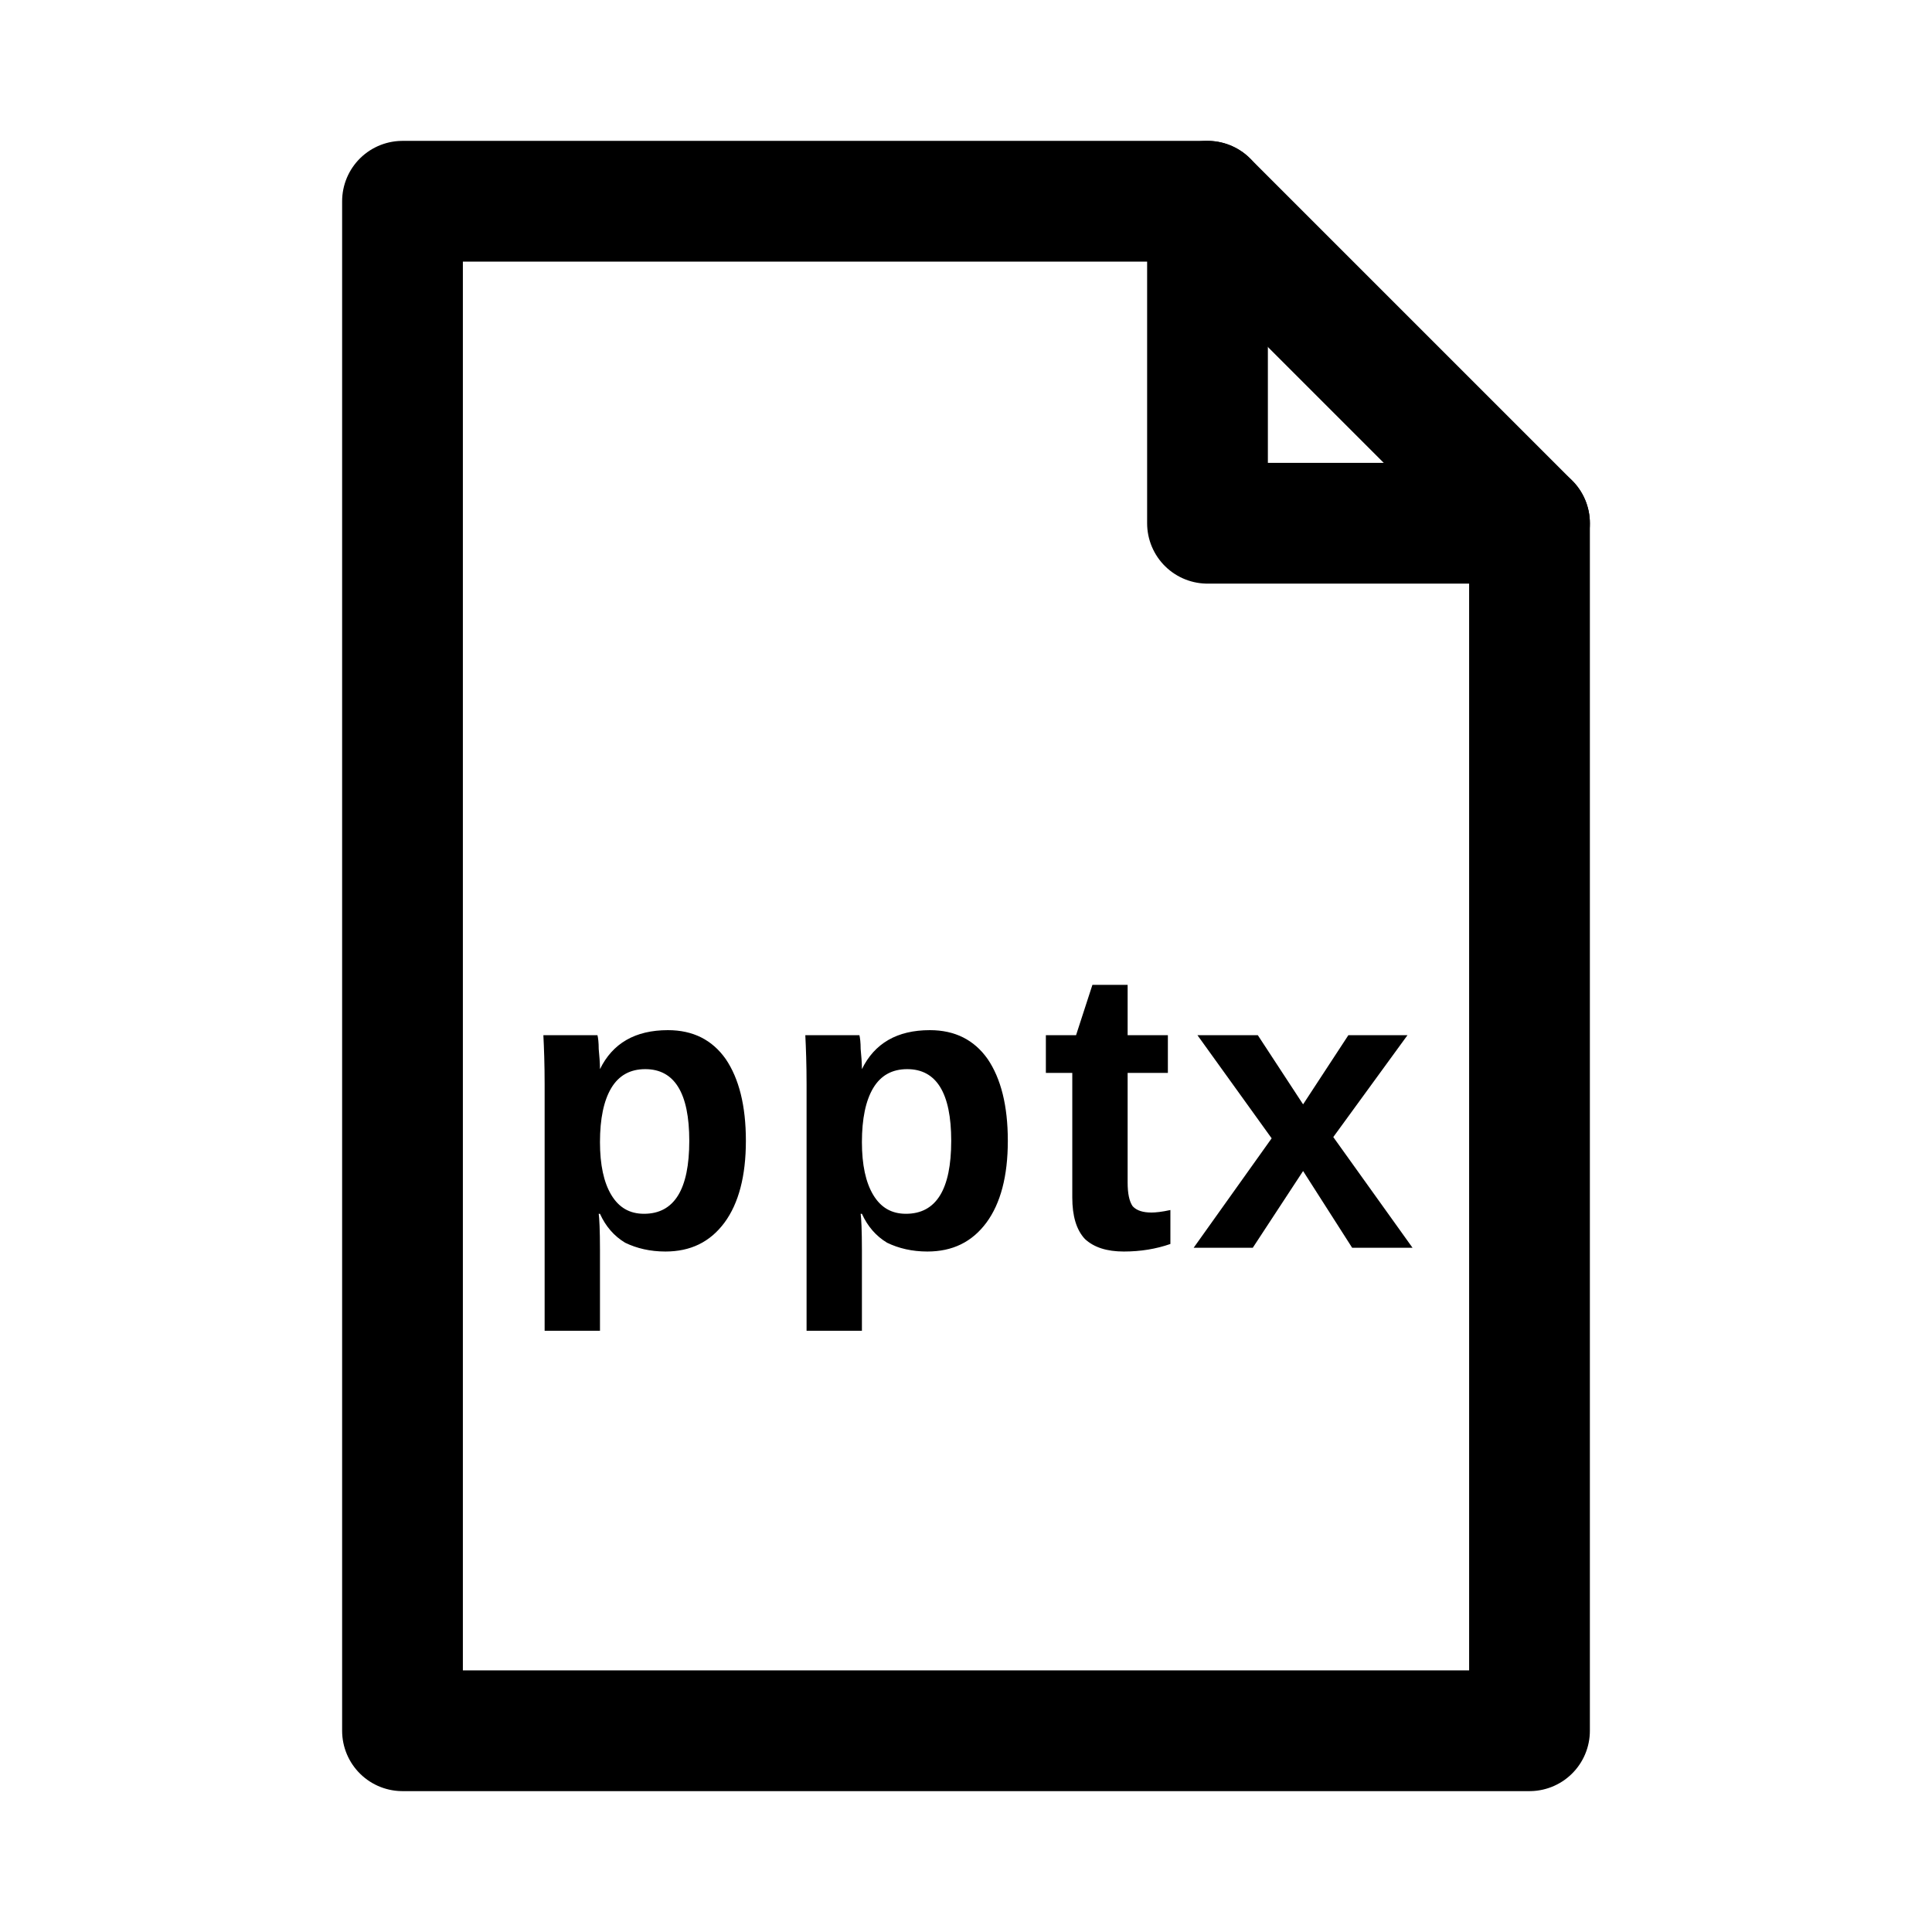
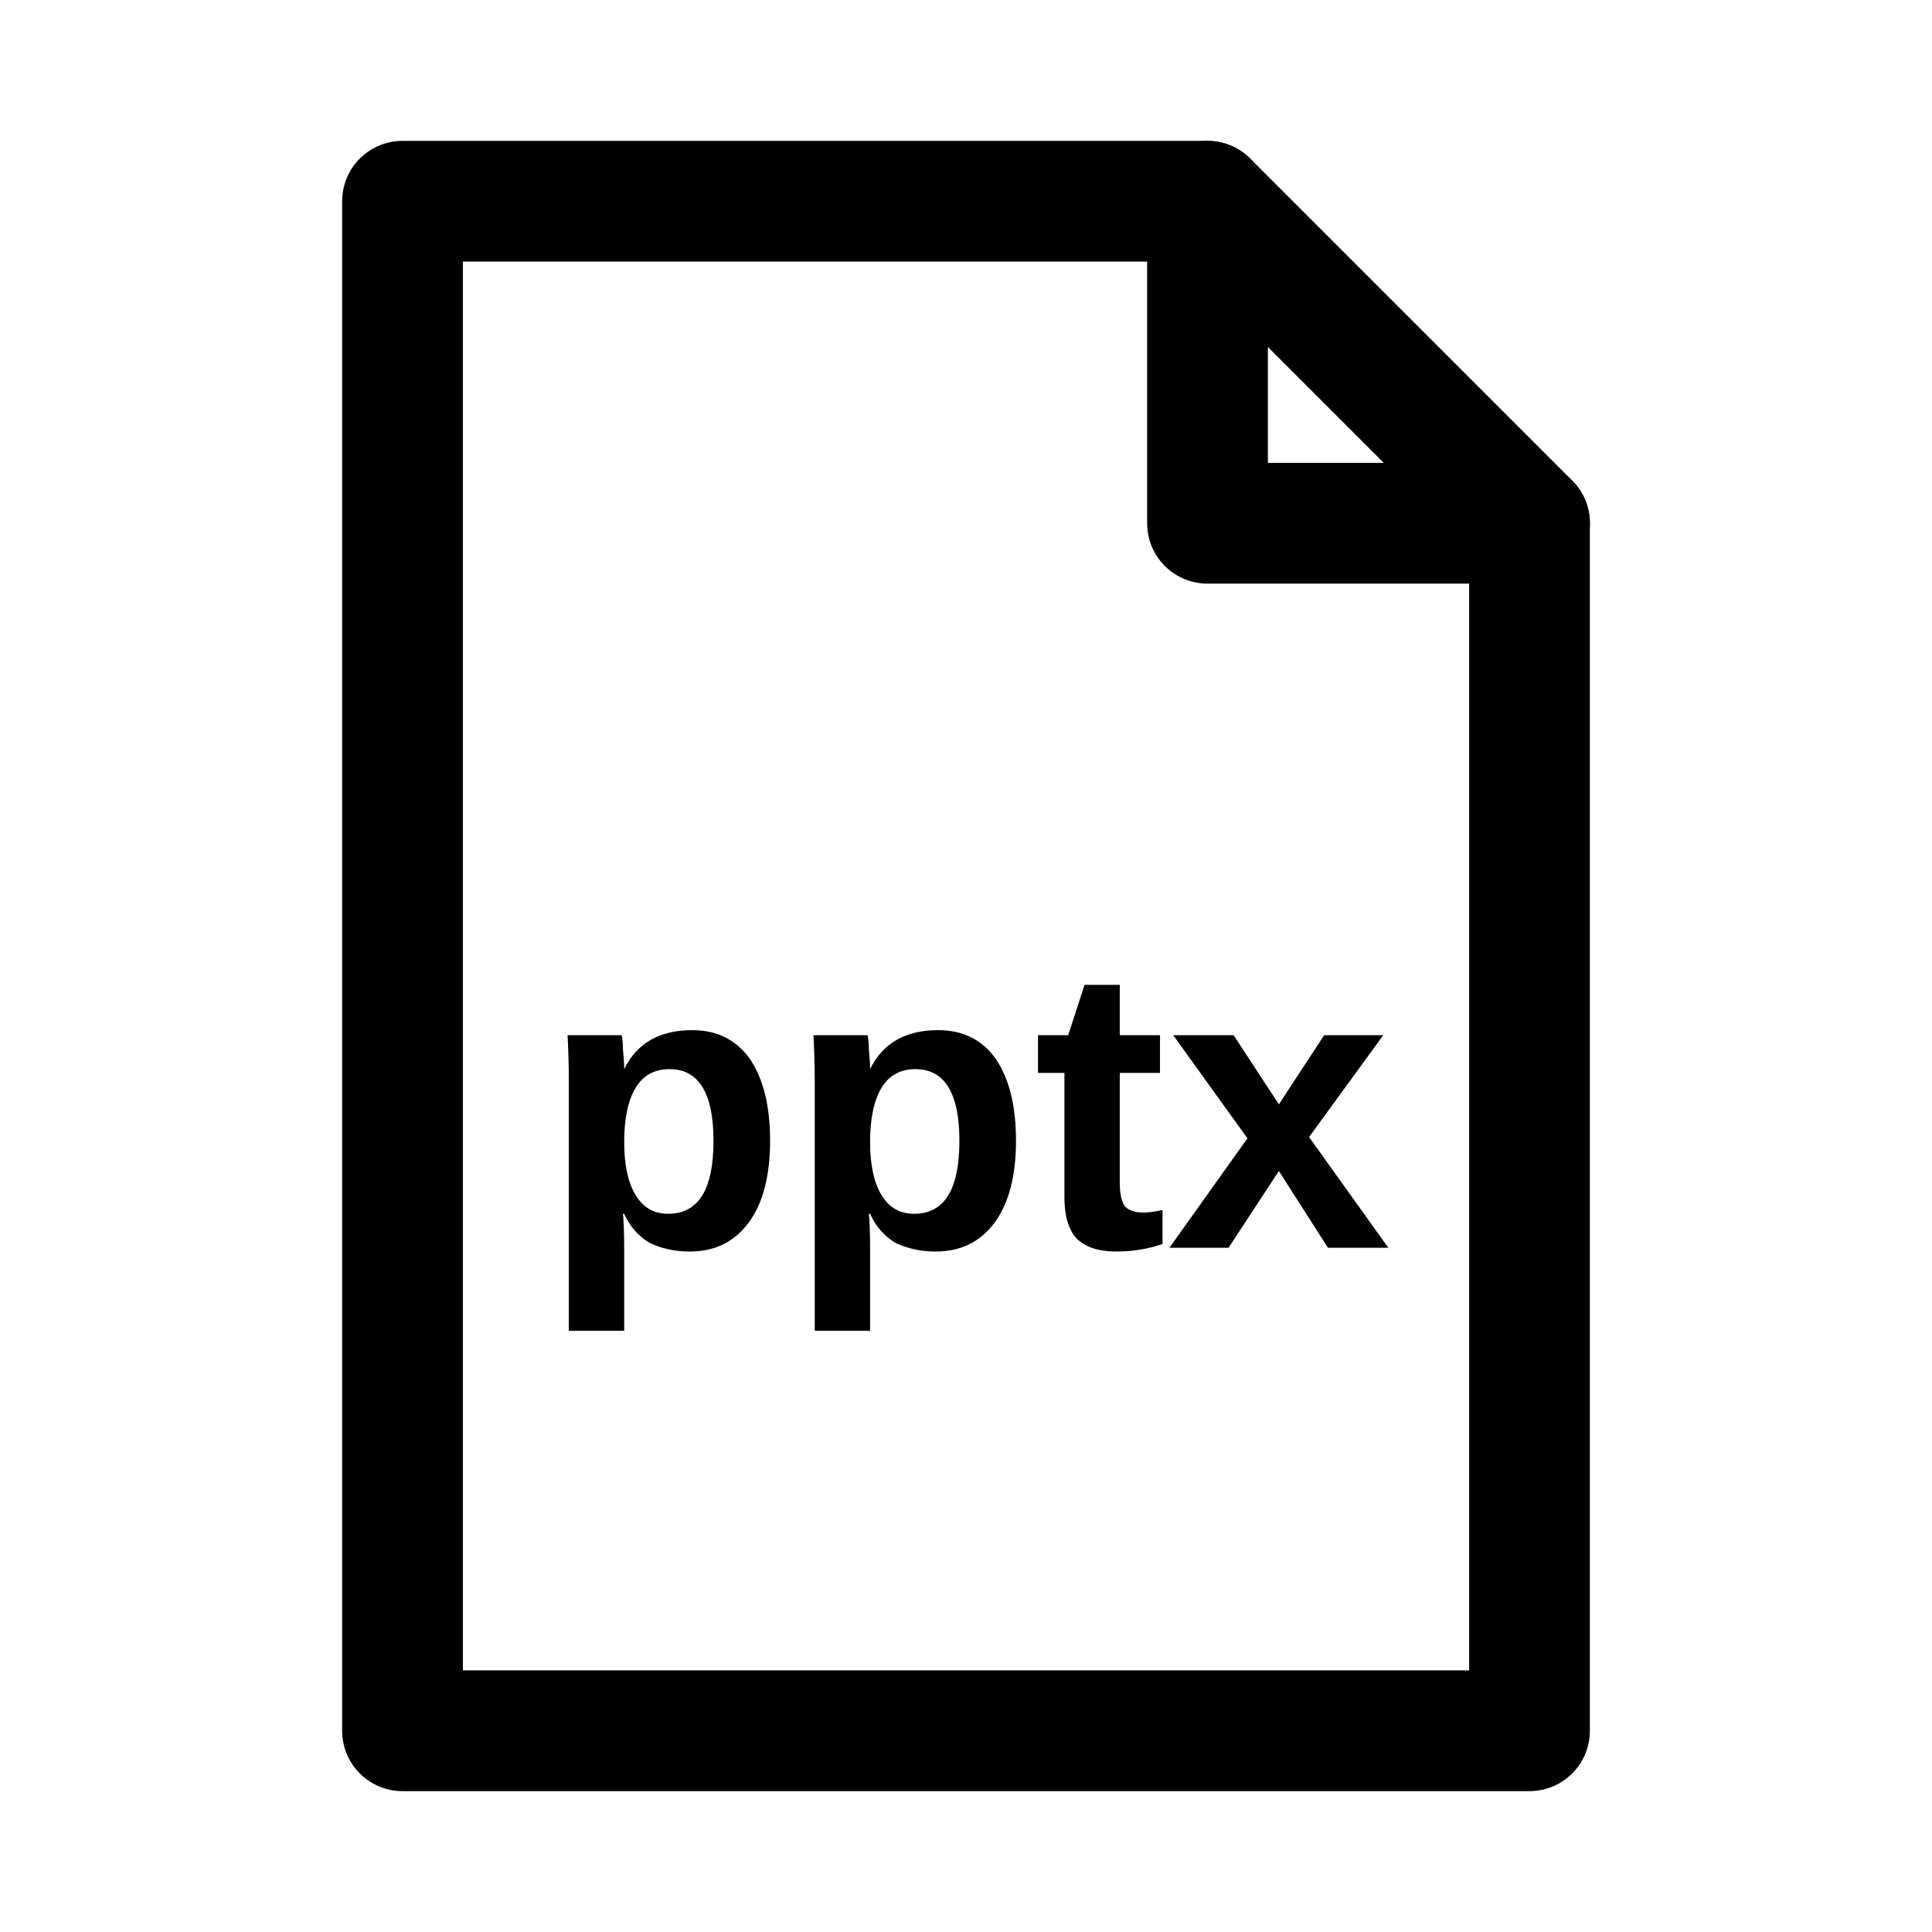
<svg xmlns="http://www.w3.org/2000/svg" width="24" height="24" fill="none" viewBox="0 0 24 24" stroke="currentColor" stroke-width="1.5" stroke-linecap="round" stroke-linejoin="round" aria-hidden="true">
  <path d="M5 2.5h10l4 4v15h-14v-19z" />
  <path d="M15 2.5v4h4" />
-   <text x="12" y="15.5" font-family="Arial, Helvetica, sans-serif" font-size="5" font-weight="700" fill="currentColor" stroke="none" text-anchor="middle" letter-spacing="0.2">pptx</text>
+   <text x="12" y="15.5" font-family="Arial, Helvetica, sans-serif" font-size="5" font-weight="700" fill="currentColor" stroke="none" text-anchor="middle" textLength="11" lengthAdjust="spacingAndGlyphs">pptx</text>
</svg>
